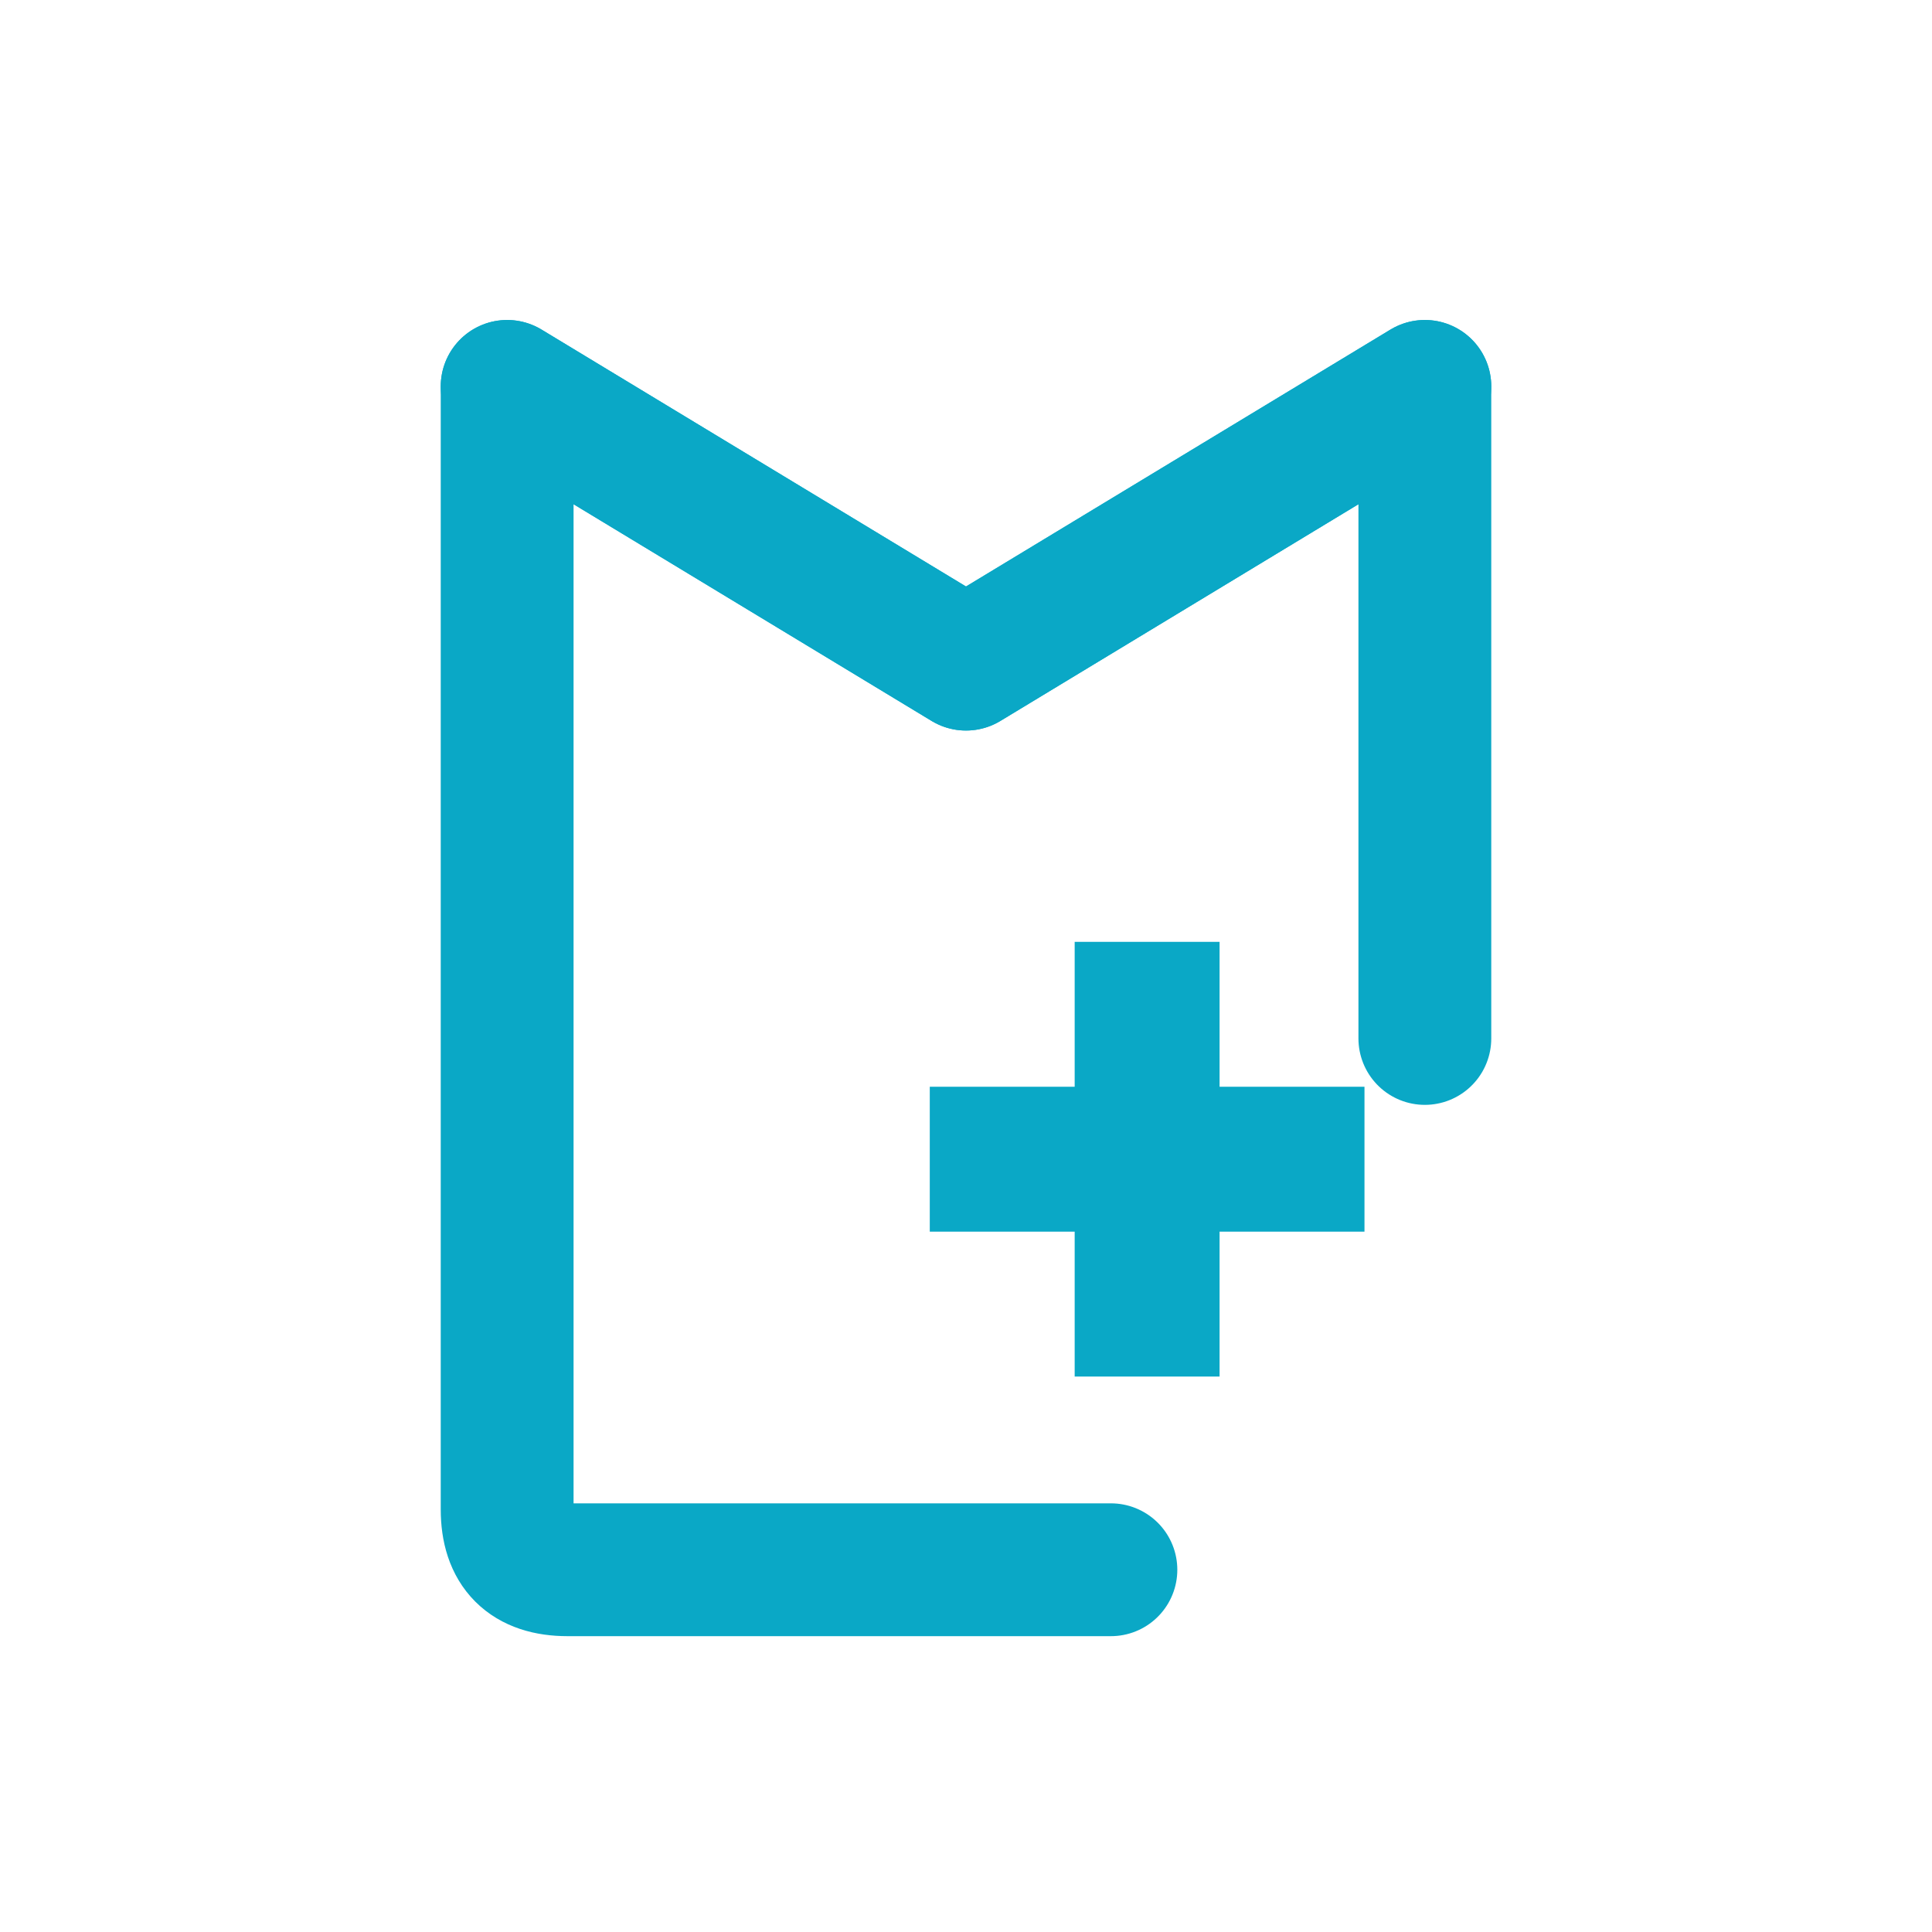
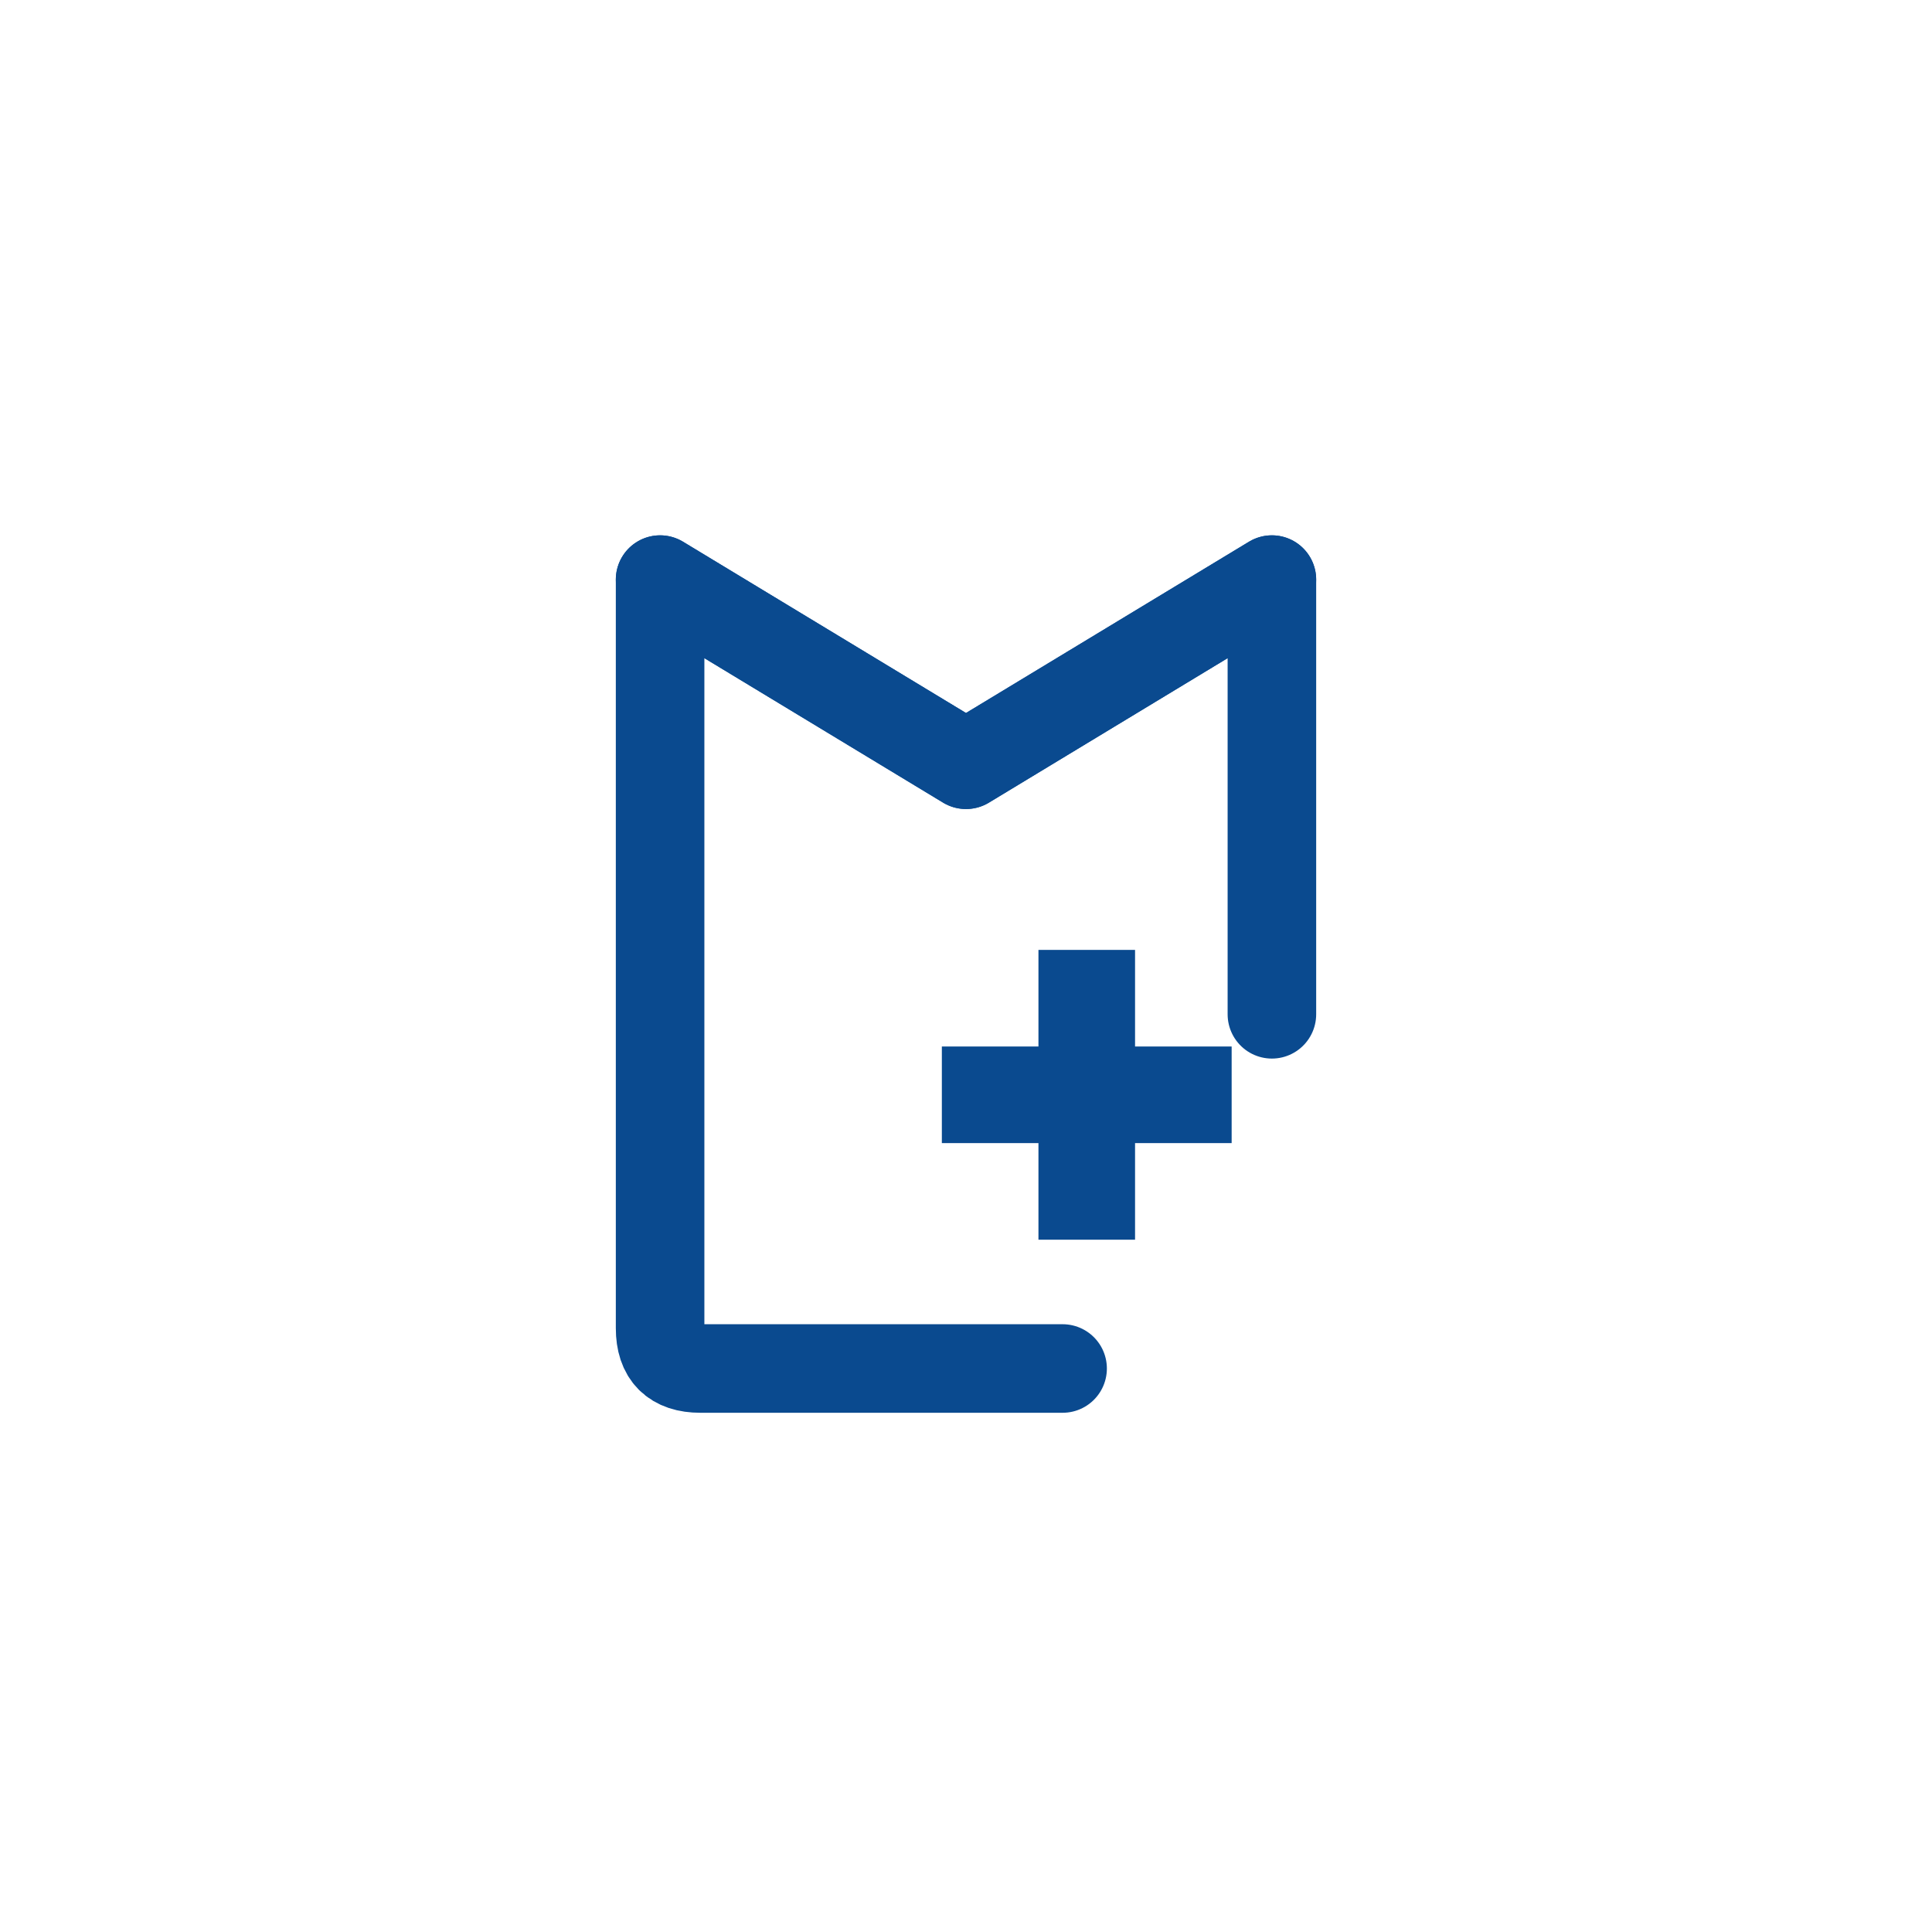
- <svg xmlns="http://www.w3.org/2000/svg" viewBox="0 0 160 160" width="1024" height="1024">
-   <path d="M 42 32 L 80 55 L 118 32 L 118 86 M 42 32 L 42 125 Q 42 130 47 130 L 92 130" fill="none" stroke="#0aa8c6" stroke-width="11" stroke-linecap="round" stroke-linejoin="round" />
-   <path d="M 42 32 L 80 55 L 118 32" fill="none" stroke="#0aa8c6" stroke-width="11" stroke-linecap="round" stroke-linejoin="round" />
-   <path d="M 89 78 H 101 V 90 H 113 V 102 H 101 V 114 H 89 V 102 H 77 V 90 H 89 Z" fill="#0aa8c6" />
+ <svg xmlns="http://www.w3.org/2000/svg" viewBox="-40 -40 240 240" width="1024" height="1024">
+   <path d="M 42 32 L 80 55 L 118 32 L 118 86 M 42 32 L 42 125 Q 42 130 47 130 L 92 130" fill="none" stroke="#0A4A8F" stroke-width="11" stroke-linecap="round" stroke-linejoin="round" />
+   <path d="M 42 32 L 80 55 L 118 32" fill="none" stroke="#0A4A8F" stroke-width="11" stroke-linecap="round" stroke-linejoin="round" />
+   <path d="M 89 78 H 101 V 90 H 113 V 102 H 101 V 114 H 89 V 102 H 77 V 90 H 89 Z" fill="#0A4A8F" />
</svg>
